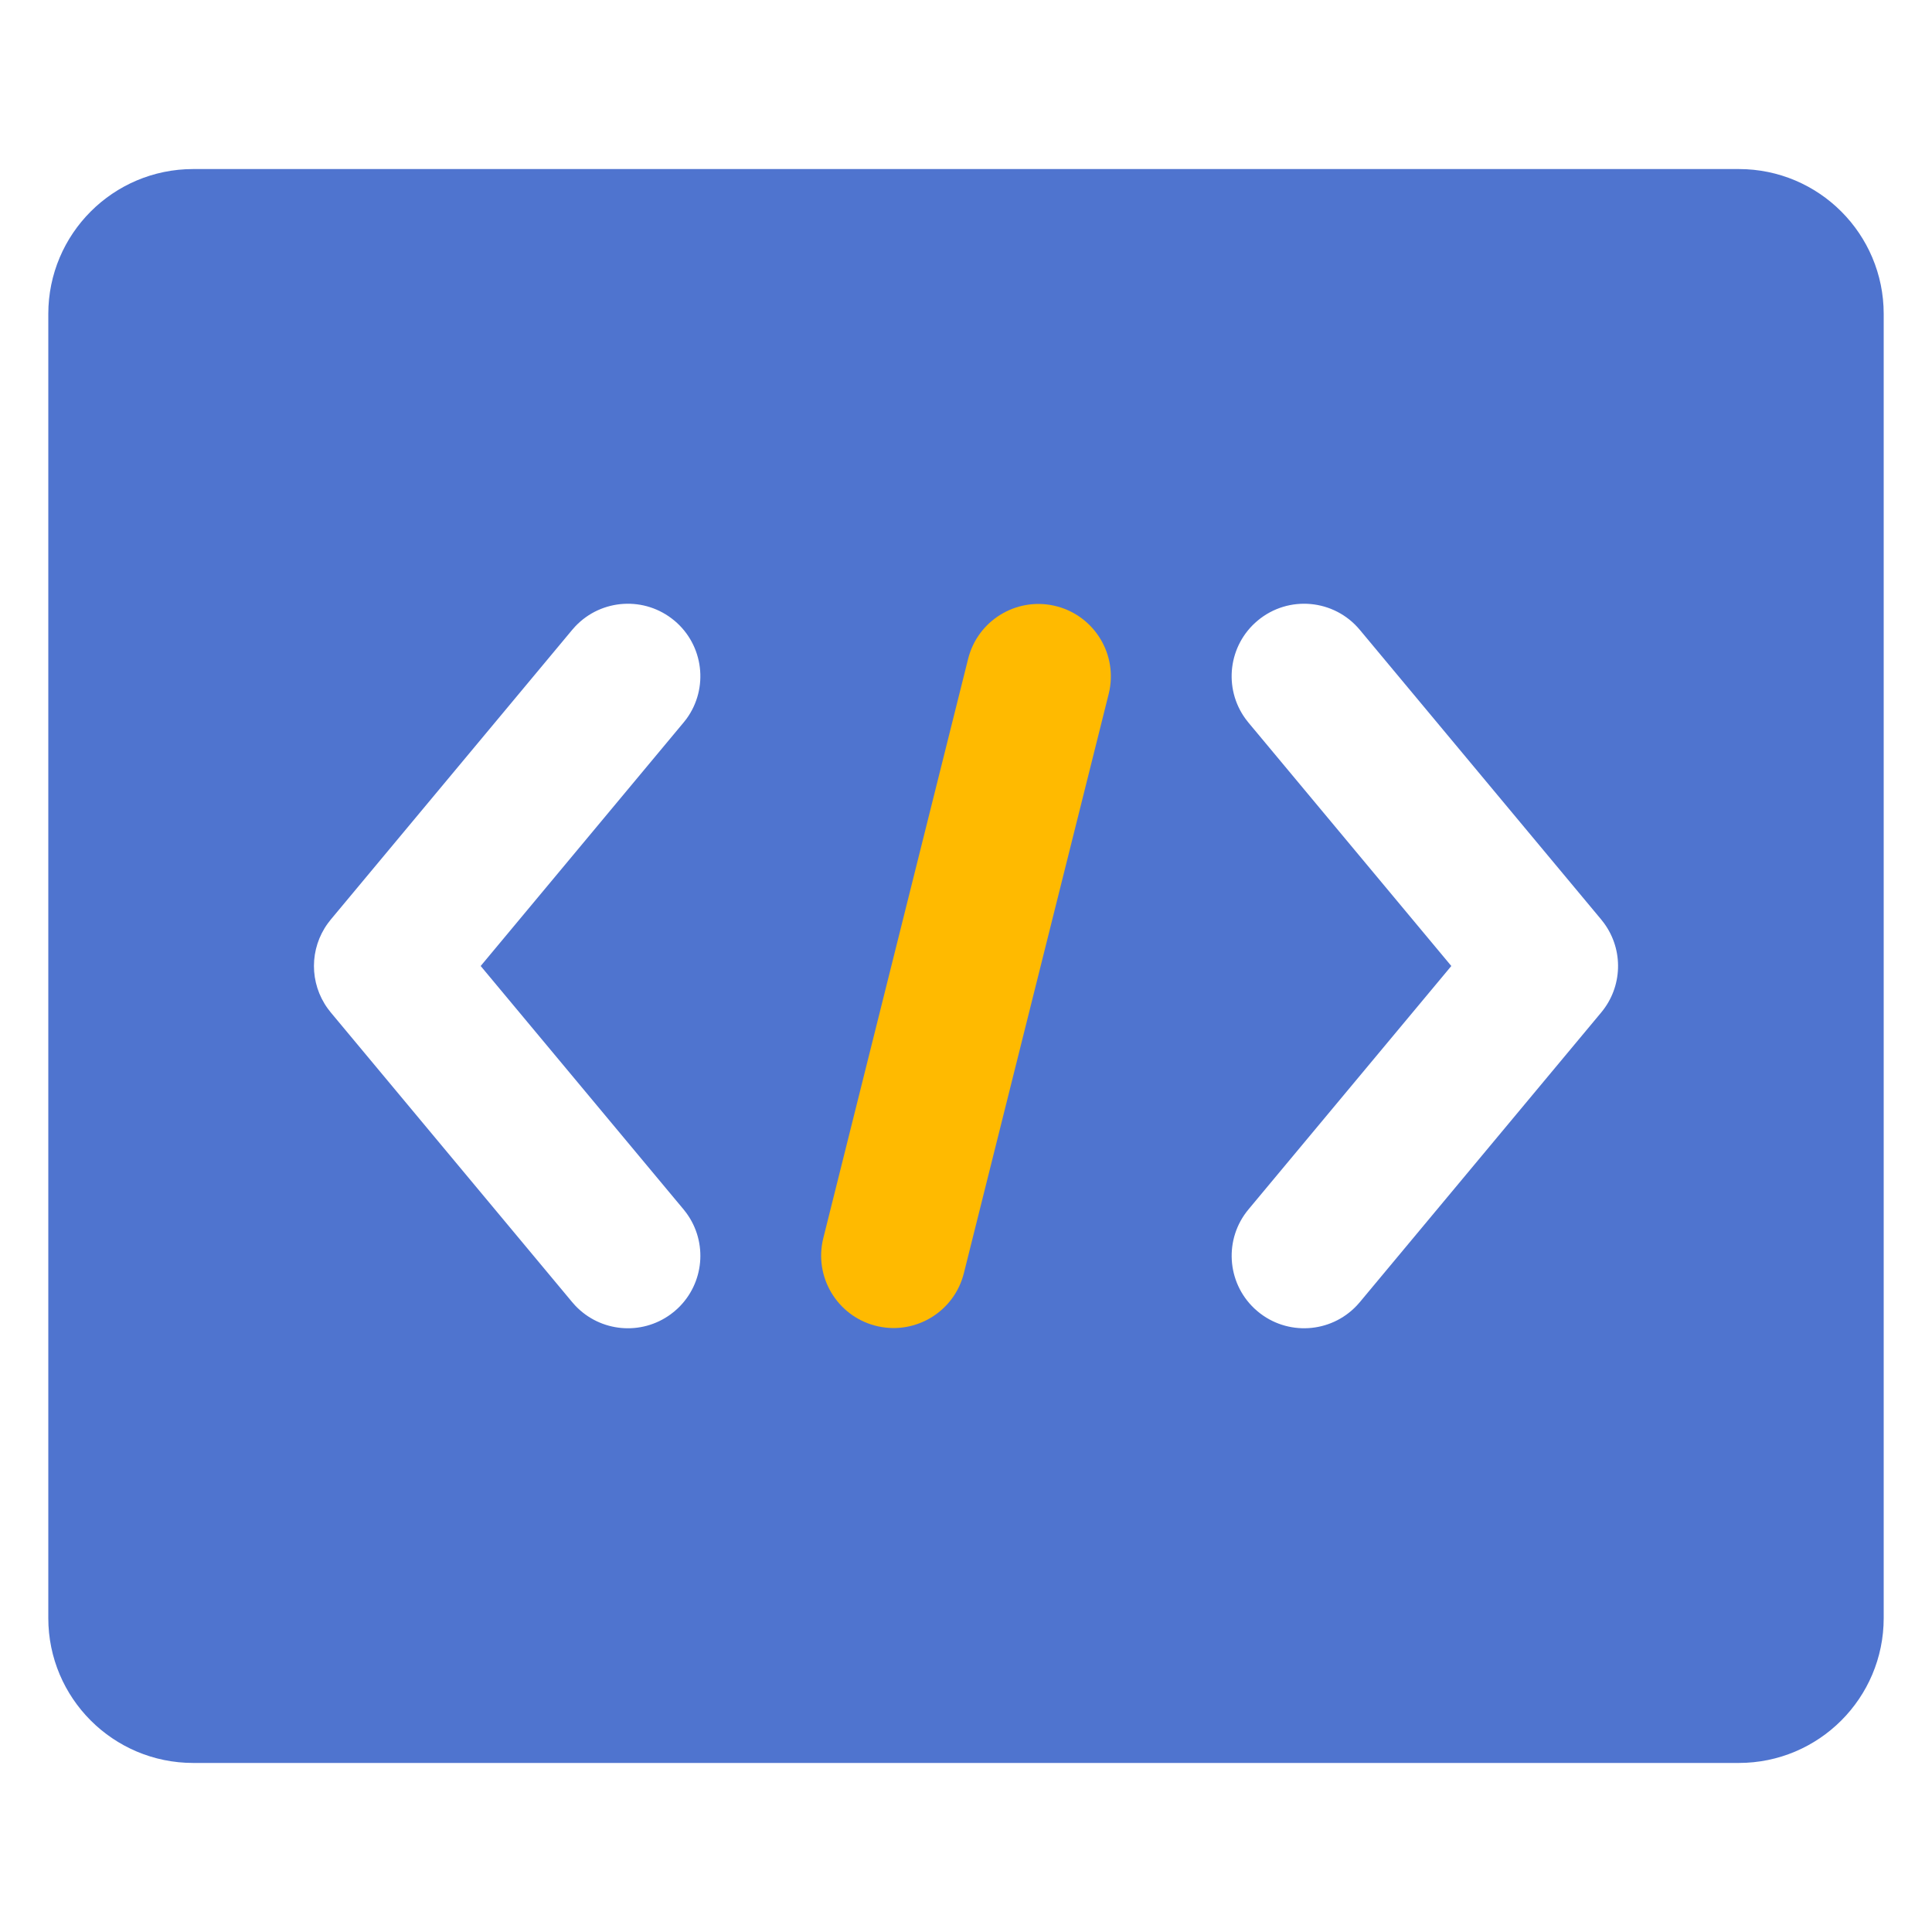
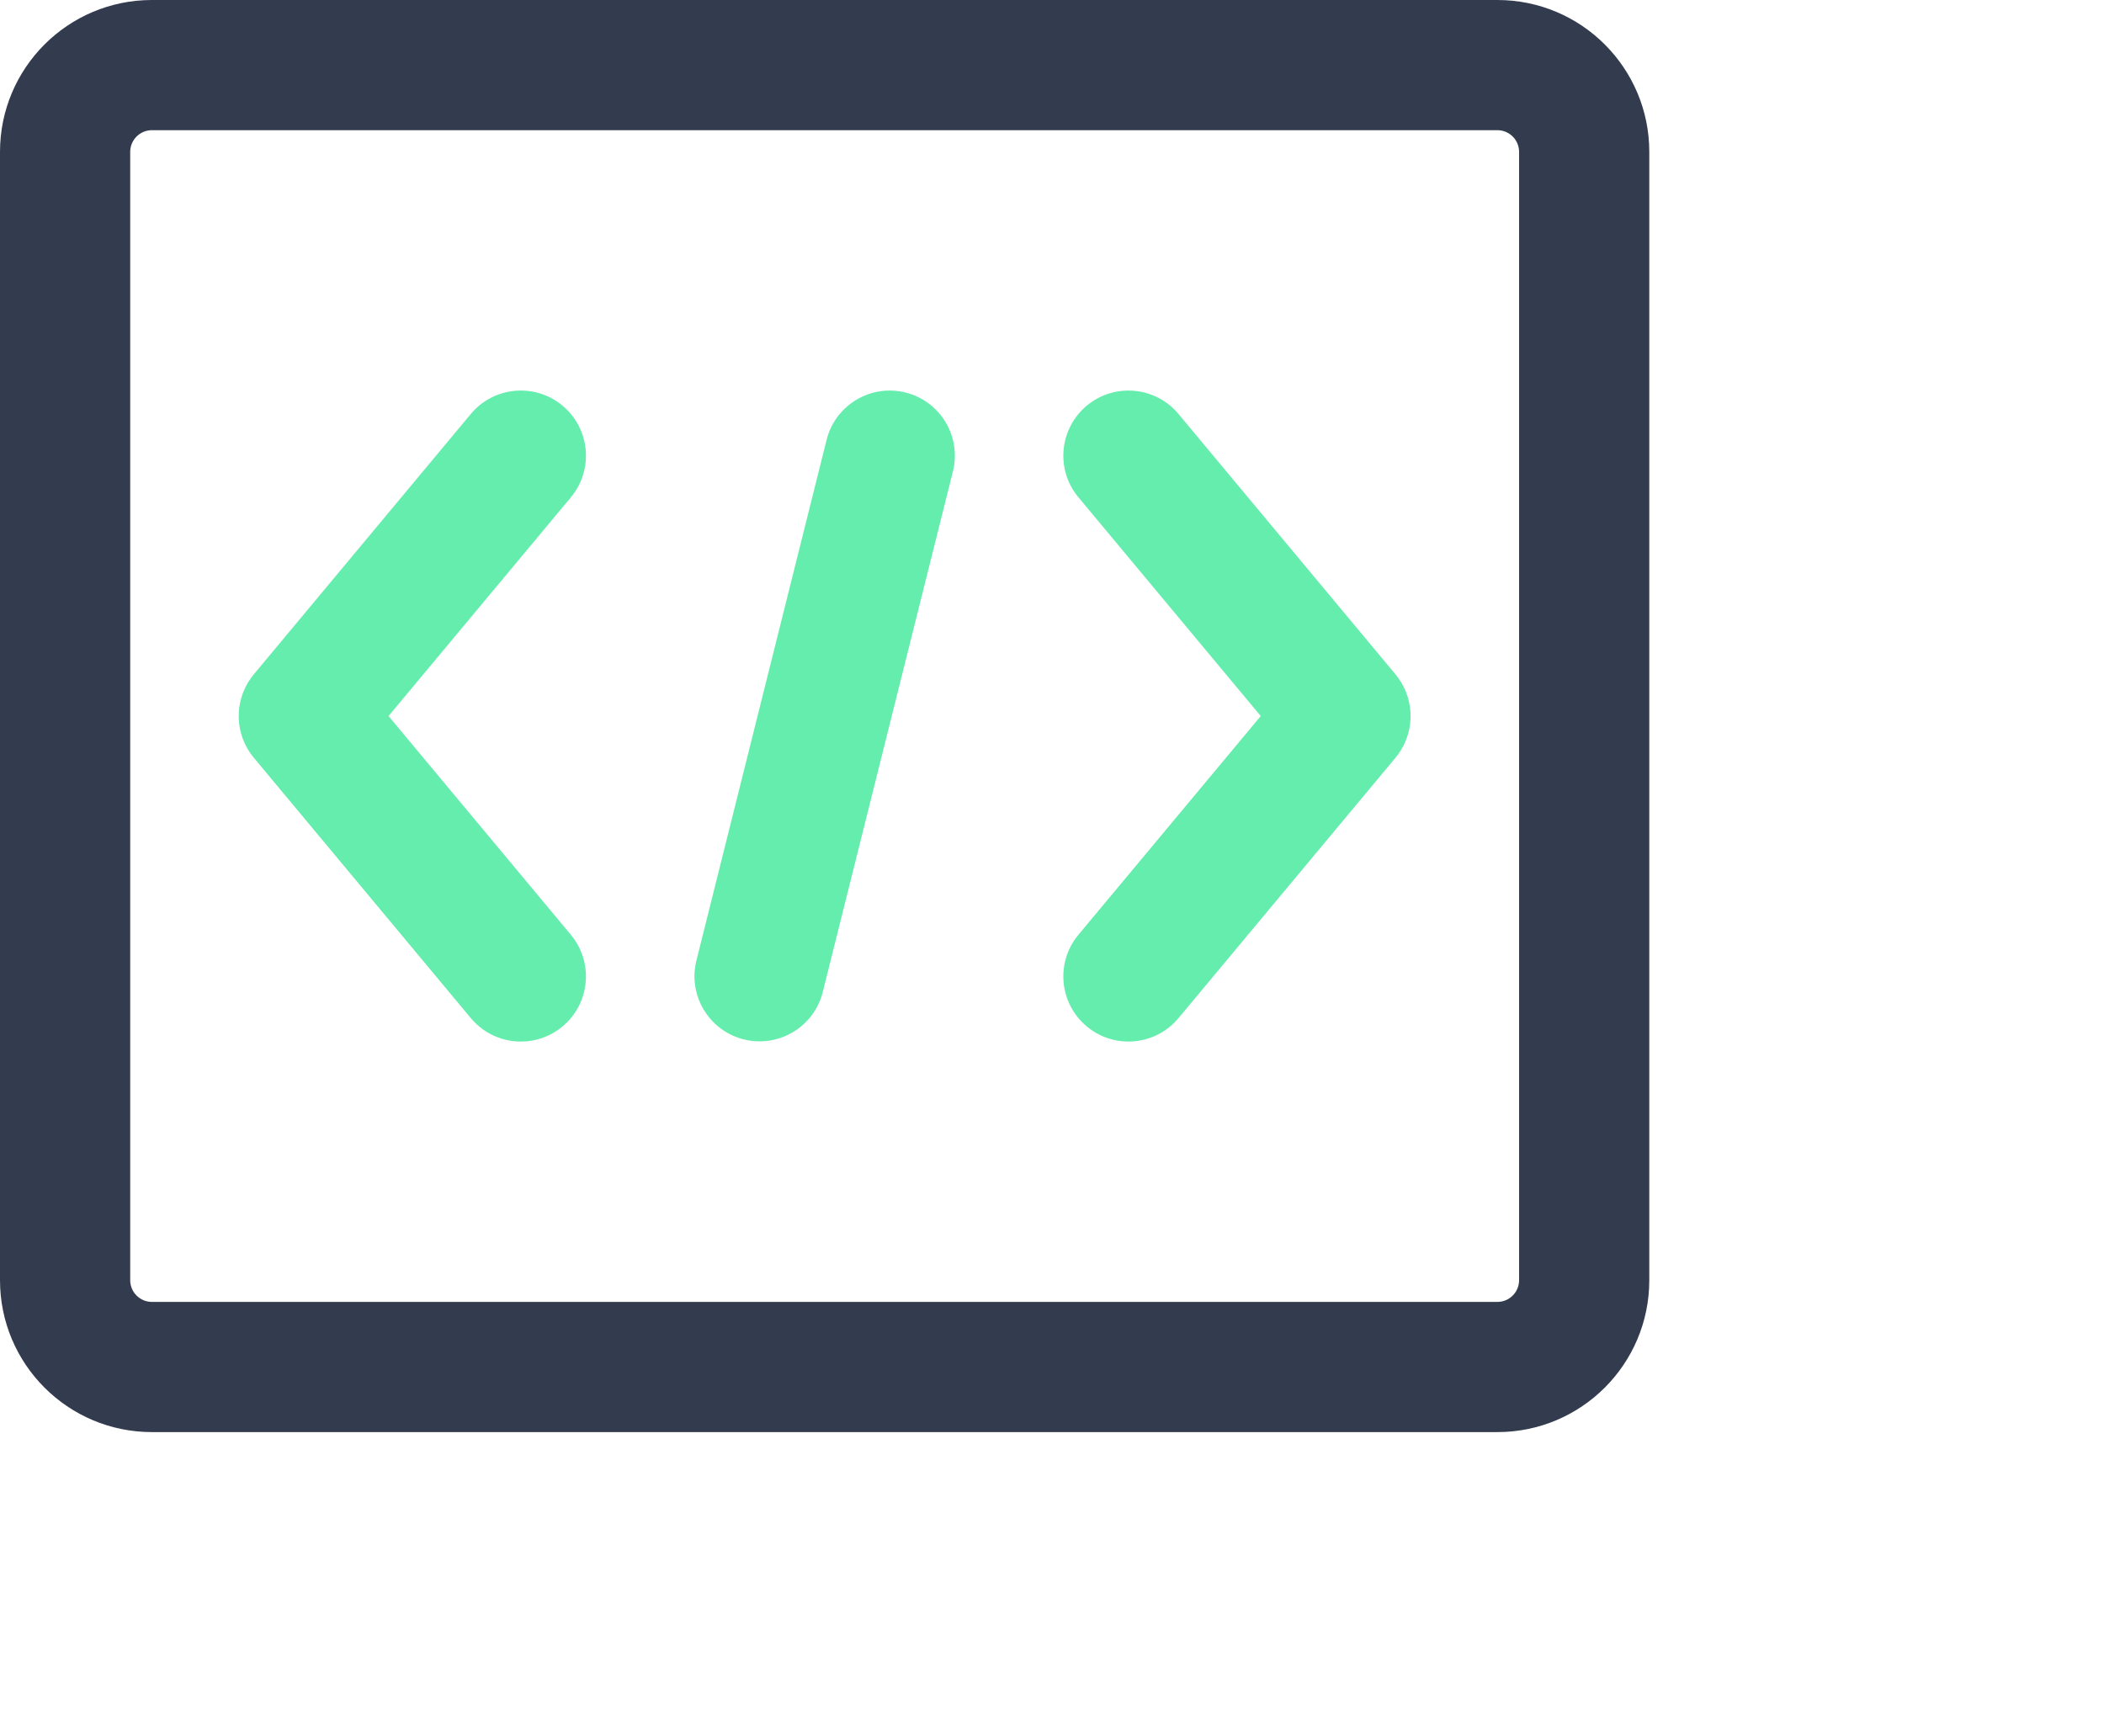
- <svg xmlns="http://www.w3.org/2000/svg" t="1686041057250" class="icon" viewBox="0 0 1024 1024" version="1.1" p-id="28108" width="200" height="200">
-   <path d="M921.6 89.6a76.8 76.8 0 0 1 76.8 76.8v691.2a76.8 76.8 0 0 1-76.8 76.8H102.4a76.8 76.8 0 0 1-76.8-76.8V166.4a76.8 76.8 0 0 1 76.8-76.8h819.2zM666.624 328.896a38.4 38.4 0 0 0-6.426 52.173l1.498 1.92L769.229 512l-107.52 129.024a38.4 38.4 0 0 0 3.098 52.467l1.818 1.613a38.4 38.4 0 0 0 52.467-3.098l1.613-1.818 128-153.6a38.4 38.4 0 0 0 1.536-47.194l-1.536-1.984-128-153.6a38.4 38.4 0 0 0-54.08-4.915z m-309.248 0a38.4 38.4 0 0 0-52.467 3.098l-1.613 1.818-128 153.6-1.536 1.984a38.4 38.4 0 0 0-0.077 45.107l1.613 2.086 128 153.6 1.613 1.818a38.4 38.4 0 0 0 50.56 4.595l1.92-1.498 1.818-1.613a38.4 38.4 0 0 0 4.595-50.56l-1.498-1.92L254.771 512l107.52-129.024 1.51-1.907a38.4 38.4 0 0 0-6.413-52.173z" fill="#4f74cf" p-id="28109" data-spm-anchor-id="a313x.7781069.0.i23" class="selected" />
-   <path d="M513.152 349.082a38.4 38.4 0 0 1 74.982 16.422l-0.486 2.214-76.8 307.2a38.4 38.4 0 0 1-74.982-16.422l0.486-2.214 76.8-307.2z" fill="#FFBA00" p-id="28110" />
+ <svg xmlns="http://www.w3.org/2000/svg" t="1686127040688" class="icon" viewBox="0 0 1241 1024" version="1.1" p-id="146897" data-spm-anchor-id="a313x.7781069.0.i116" width="242.383" height="200">
+   <path d="M883.2 0H89.6a89.6 89.6 0 0 0-89.6 89.6v665.6a89.6 89.6 0 0 0 89.6 89.6h793.6a89.6 89.6 0 0 0 89.6-89.6V89.6a89.6 89.6 0 0 0-89.6-89.6zM89.6 76.8h793.6a12.8 12.8 0 0 1 12.8 12.8v665.6a12.8 12.8 0 0 1-12.8 12.8H89.6a12.8 12.8 0 0 1-12.8-12.8V89.6a12.8 12.8 0 0 1 12.8-12.8z" fill="#333C4F" p-id="146898" data-spm-anchor-id="a313x.7781069.0.i113" class="" />
+   <path d="M534.118 231.552a38.4 38.4 0 0 1 28.416 44.352l-0.486 2.214-76.8 307.2a38.4 38.4 0 0 1-74.982-16.422l0.486-2.214 76.8-307.2a38.4 38.4 0 0 1 46.566-27.93z m106.906 7.744a38.4 38.4 0 0 1 54.08 4.915l128 153.6 1.536 1.984a38.4 38.4 0 0 1-1.536 47.194l-128 153.6-1.613 1.818a38.4 38.4 0 0 1-52.48 3.098l-1.805-1.613a38.4 38.4 0 0 1-3.11-52.48L743.629 422.4l-107.52-129.024-1.51-1.907a38.4 38.4 0 0 1 6.426-52.173z m-309.248 0a38.4 38.4 0 0 1 6.426 52.173l-1.498 1.92L229.171 422.4l107.52 129.024a38.4 38.4 0 0 1-3.085 52.467l-1.818 1.613a38.4 38.4 0 0 1-52.48-3.098l-1.613-1.818-128-153.6a38.4 38.4 0 0 1-1.536-47.194l1.536-1.984 128-153.6a38.4 38.4 0 0 1 54.093-4.915z" fill="#64EDAC" p-id="146899" data-spm-anchor-id="a313x.7781069.0.i114" class="" />
</svg>
